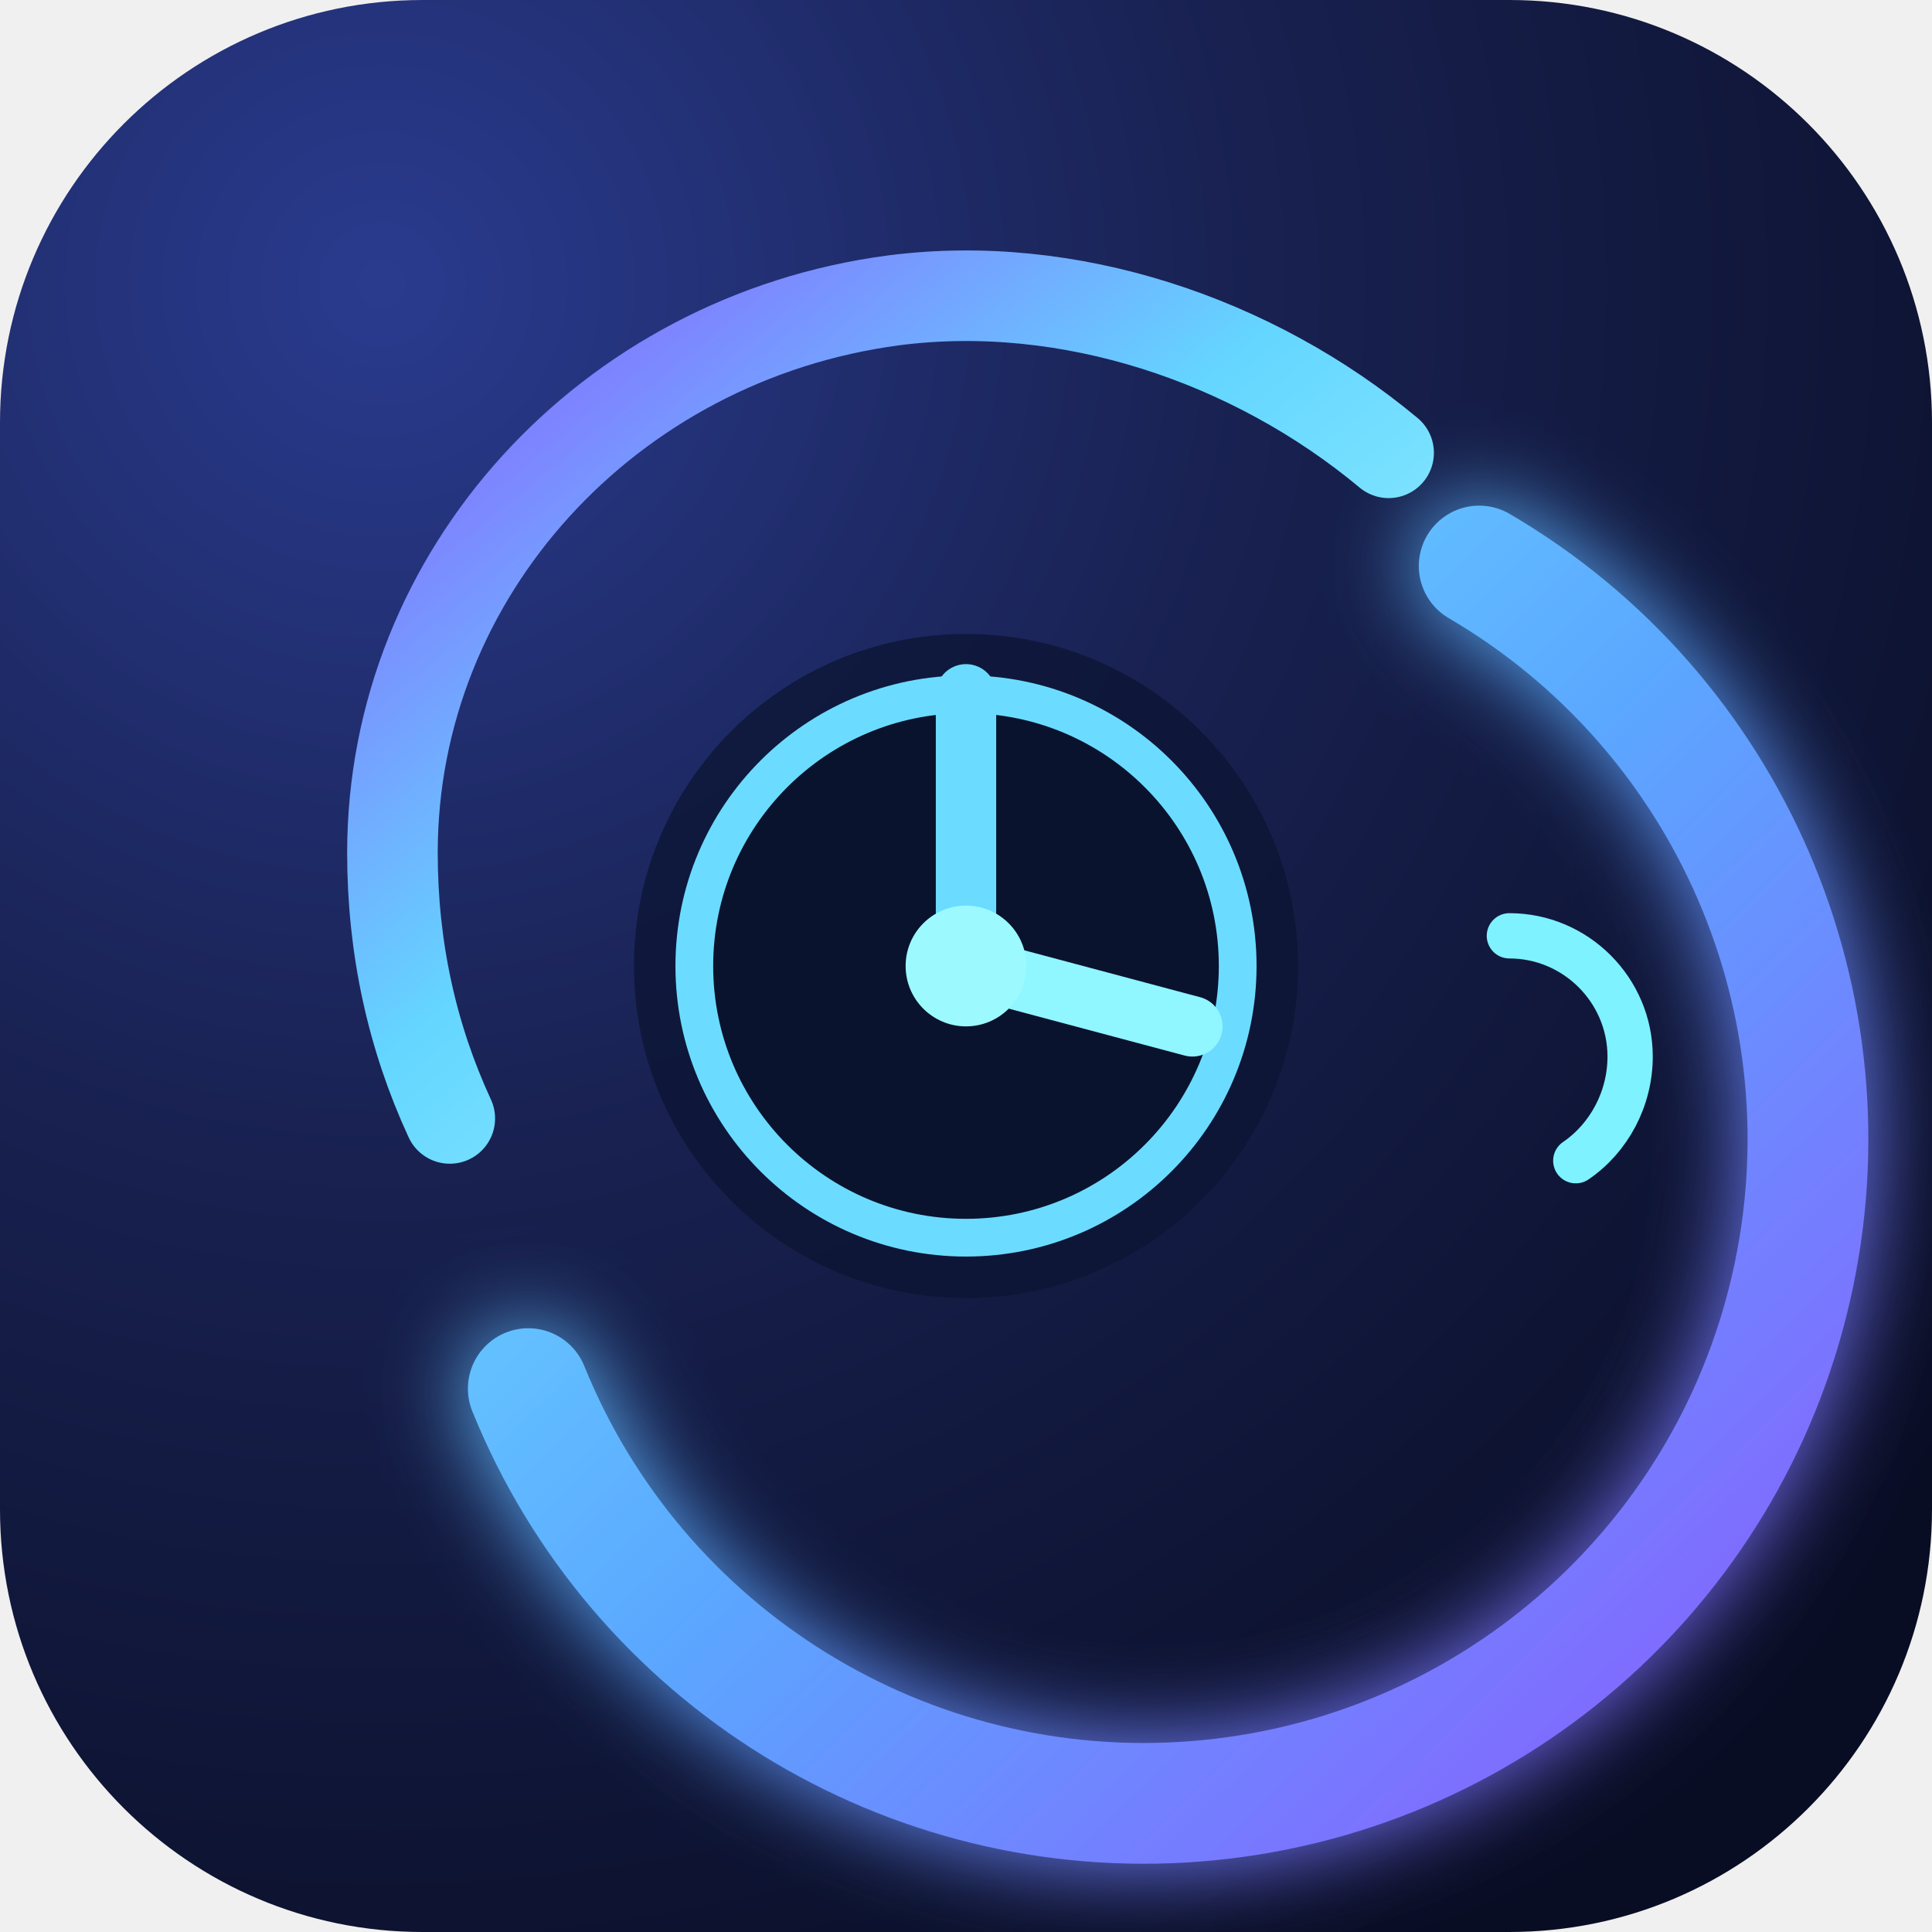
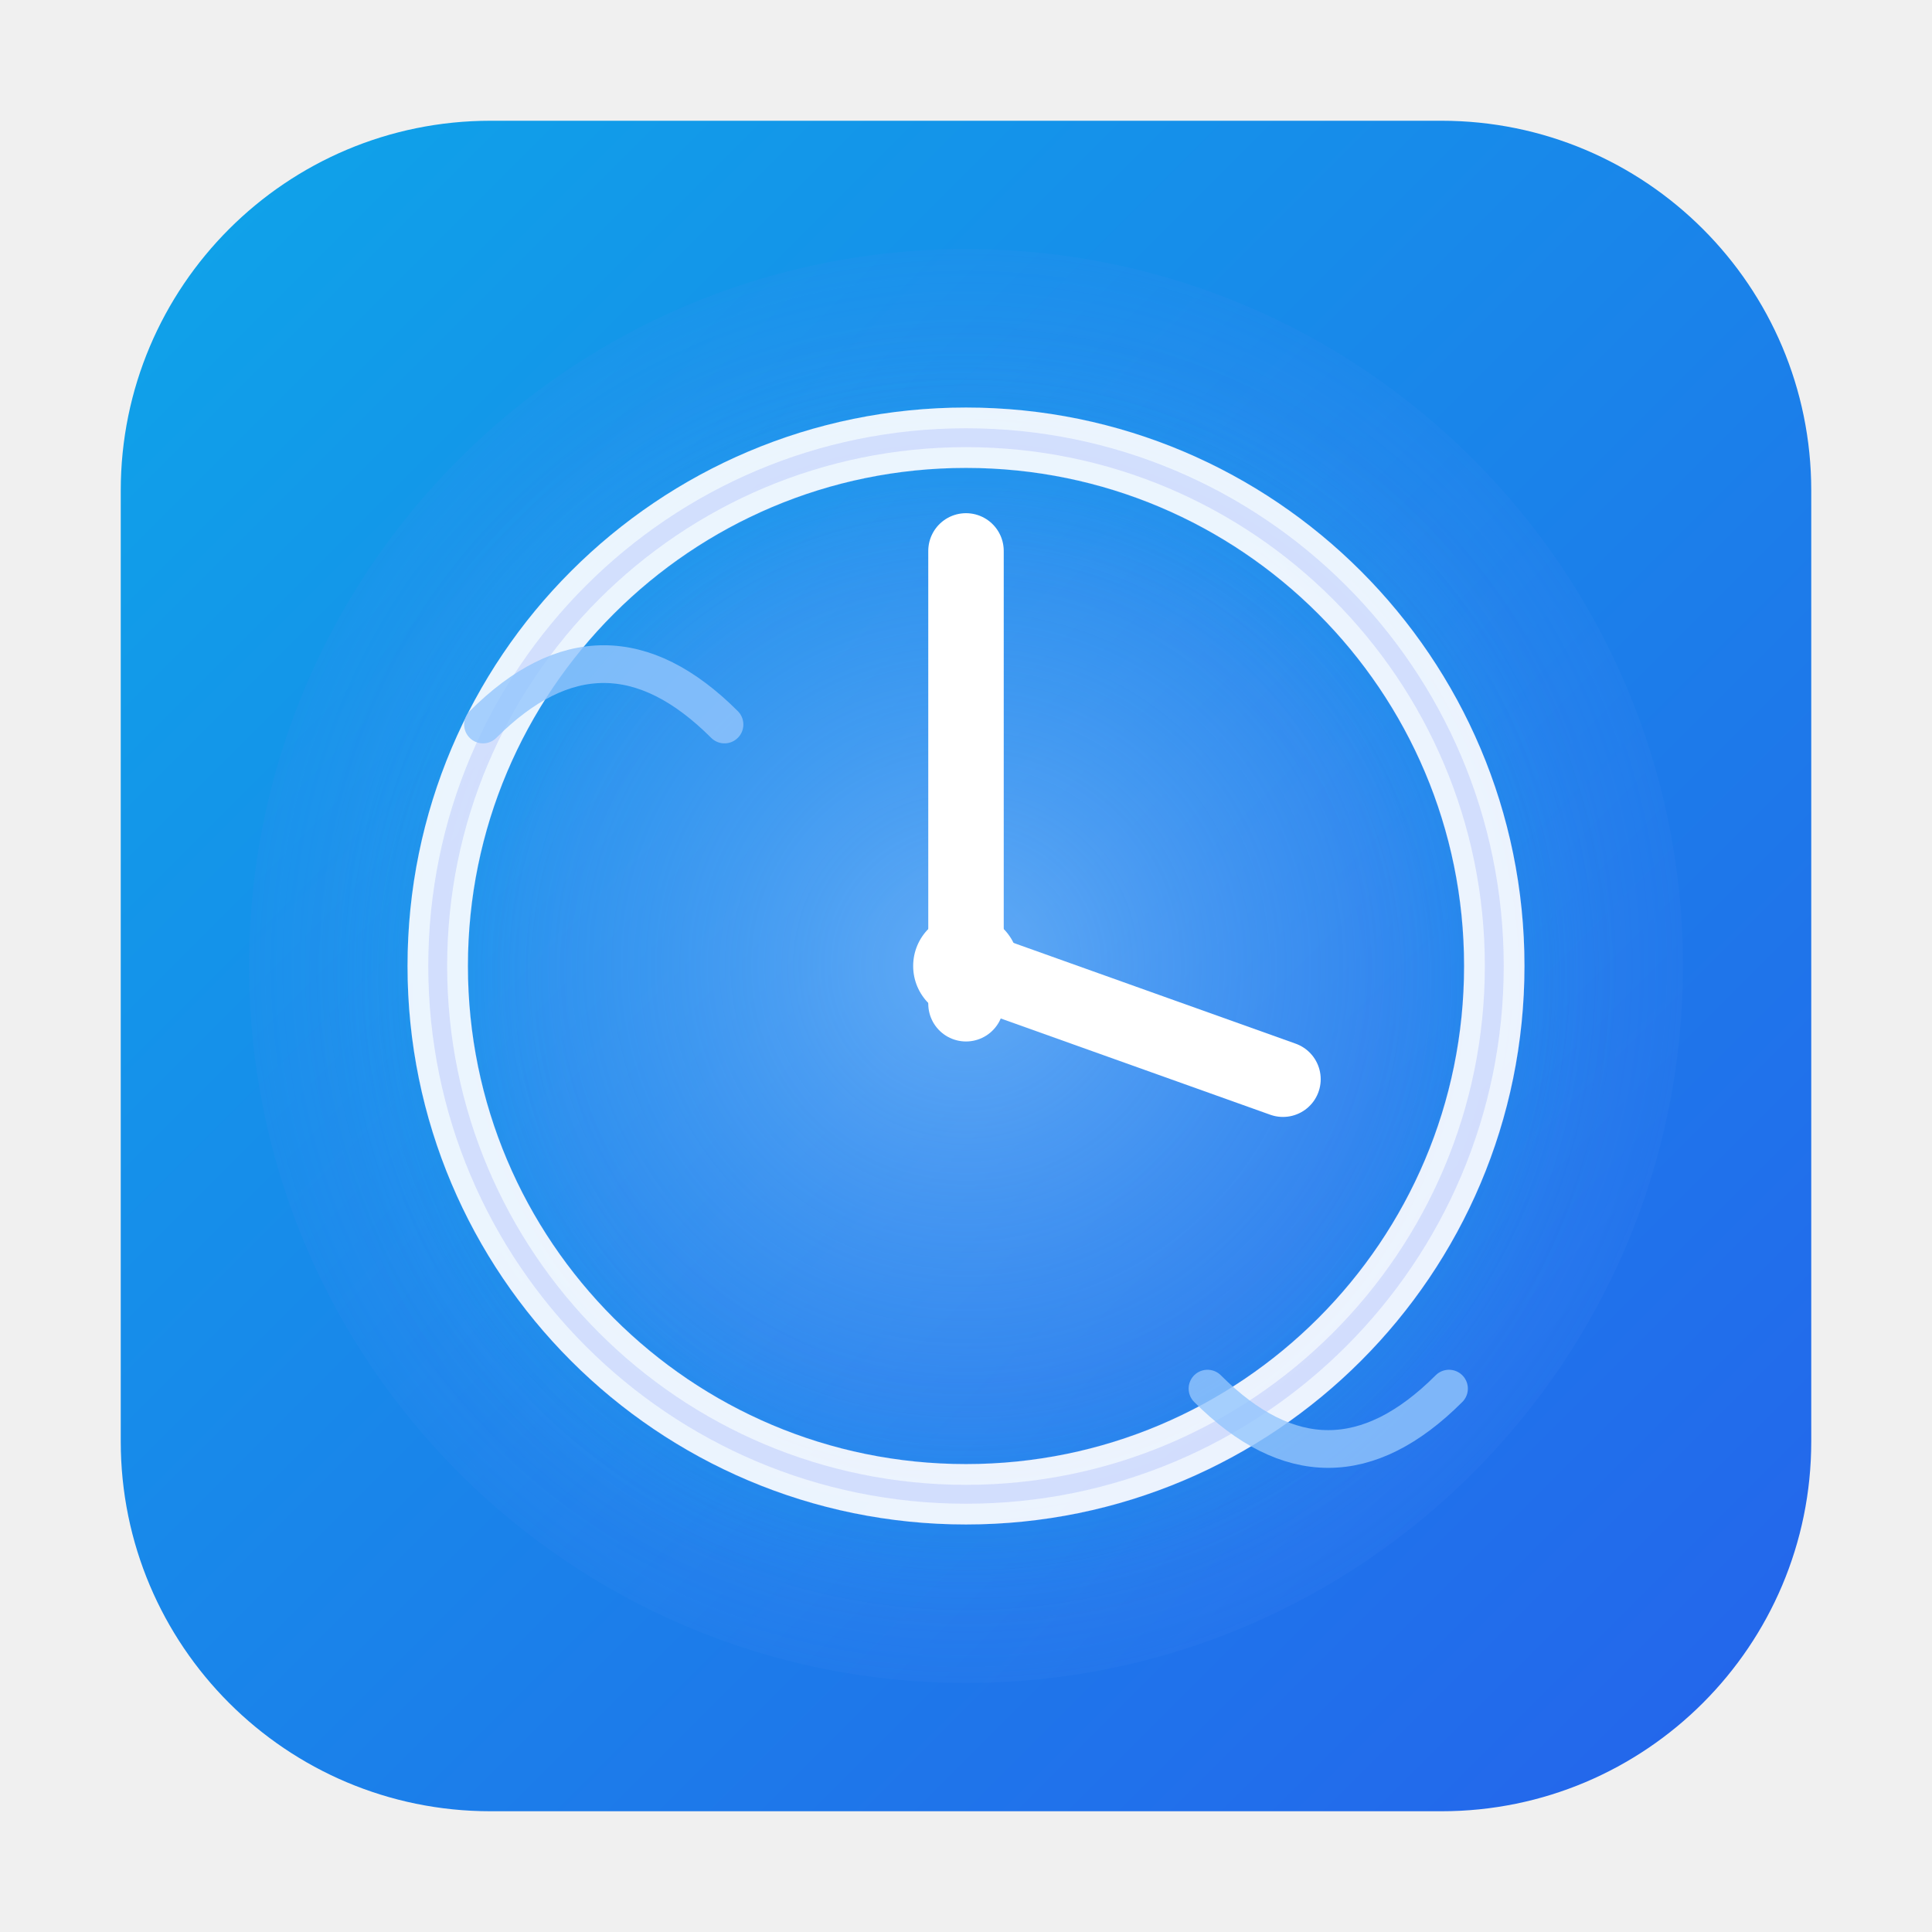
- <svg xmlns="http://www.w3.org/2000/svg" viewBox="0 0 128 128">
+ <svg xmlns="http://www.w3.org/2000/svg" viewBox="0 0 1024 1024">
  <defs>
-     <radialGradient id="bg" cx="0.2" cy="0.15" r="1">
-       <stop offset="0%" stop-color="#2a3b8f" />
-       <stop offset="45%" stop-color="#182150" />
-       <stop offset="100%" stop-color="#090d24" />
+     <linearGradient id="g" x1="0" y1="0" x2="1" y2="1">
+       <stop offset="0%" stop-color="#0ea5e9" />
+       <stop offset="100%" stop-color="#2563eb" />
+     </linearGradient>
+     <radialGradient id="glow" cx="0.5" cy="0.5" r="0.6">
+       <stop offset="0%" stop-color="#93c5fd" stop-opacity="0.6" />
+       <stop offset="100%" stop-color="#3b82f6" stop-opacity="0" />
    </radialGradient>
-     <linearGradient id="ring" x1="0" y1="0" x2="1" y2="1">
-       <stop offset="0%" stop-color="#74e8ff" />
-       <stop offset="48%" stop-color="#5aa8ff" />
-       <stop offset="100%" stop-color="#8a5bff" />
-     </linearGradient>
-     <linearGradient id="flux" x1="0" y1="0" x2="1" y2="1">
-       <stop offset="0%" stop-color="#8a5bff" />
-       <stop offset="46%" stop-color="#64d6ff" />
-       <stop offset="100%" stop-color="#abfaff" />
-     </linearGradient>
-     <filter id="glow" x="-20%" y="-20%" width="140%" height="140%">
-       <feGaussianBlur stdDeviation="3" in="SourceGraphic" result="blur" />
-       <feMerge>
-         <feMergeNode in="blur" />
-         <feMergeNode in="SourceGraphic" />
-       </feMerge>
+     <filter id="s" x="-20%" y="-20%" width="140%" height="140%">
+       <feDropShadow dx="0" dy="8" stdDeviation="24" flood-color="#0ea5e9" flood-opacity="0.35" />
    </filter>
  </defs>
-   <rect width="128" height="128" rx="28" fill="url(#bg)" />
-   <path d="M98 37.5A44 44 0 1 1 35 92" fill="none" stroke="url(#ring)" stroke-width="8" stroke-linecap="round" filter="url(#glow)" />
-   <path d="M92 30c-9-7.5-21.2-11.6-32.8-10.1C40.3 22.4 26 38 26 56.5c0 6.3 1.3 12.2 3.8 17.6" fill="none" stroke="url(#flux)" stroke-width="6" stroke-linecap="round" stroke-linejoin="round" />
-   <circle cx="64" cy="64" r="22" fill="#0c1534" fill-opacity="0.78" />
-   <circle cx="64" cy="64" r="18" fill="#0a132e" stroke="#6bdcff" stroke-width="2.5" />
-   <path d="M64 64V46" stroke="#6bdcff" stroke-width="4" stroke-linecap="round" />
-   <path d="M64 64l15 4" stroke="#90f6ff" stroke-width="4" stroke-linecap="round" />
-   <circle cx="64" cy="64" r="4" fill="#9cfaff" />
-   <path d="M100 62c4.4 0 8 3.6 8 8 0 2.8-1.4 5.4-3.6 6.9" fill="none" stroke="#7ef2ff" stroke-width="3" stroke-linecap="round" />
+   <rect x="64" y="64" width="896" height="896" rx="196" fill="url(#g)" />
+   <circle cx="512" cy="512" r="380" fill="url(#glow)" />
+   <g filter="url(#s)">
+     <circle cx="512" cy="512" r="280" fill="none" stroke="#ffffff" stroke-opacity="0.9" stroke-width="32" />
+     <circle cx="512" cy="512" r="280" fill="none" stroke="#a5b4fc" stroke-opacity="0.35" stroke-width="10" />
+   </g>
+   <g stroke="#ffffff" stroke-linecap="round" stroke-width="40">
+     <path d="M512 292 L512 532" />
+     <path d="M512 512 L680 572" />
+   </g>
+   <circle cx="512" cy="512" r="28" fill="#ffffff" />
+   <g fill="none" stroke="#93c5fd" stroke-width="20" stroke-linecap="round" opacity="0.8">
+     <path d="M256 384 q64 -64 128 0" />
+     <path d="M640 736 q64 64 128 0" />
+   </g>
</svg>
